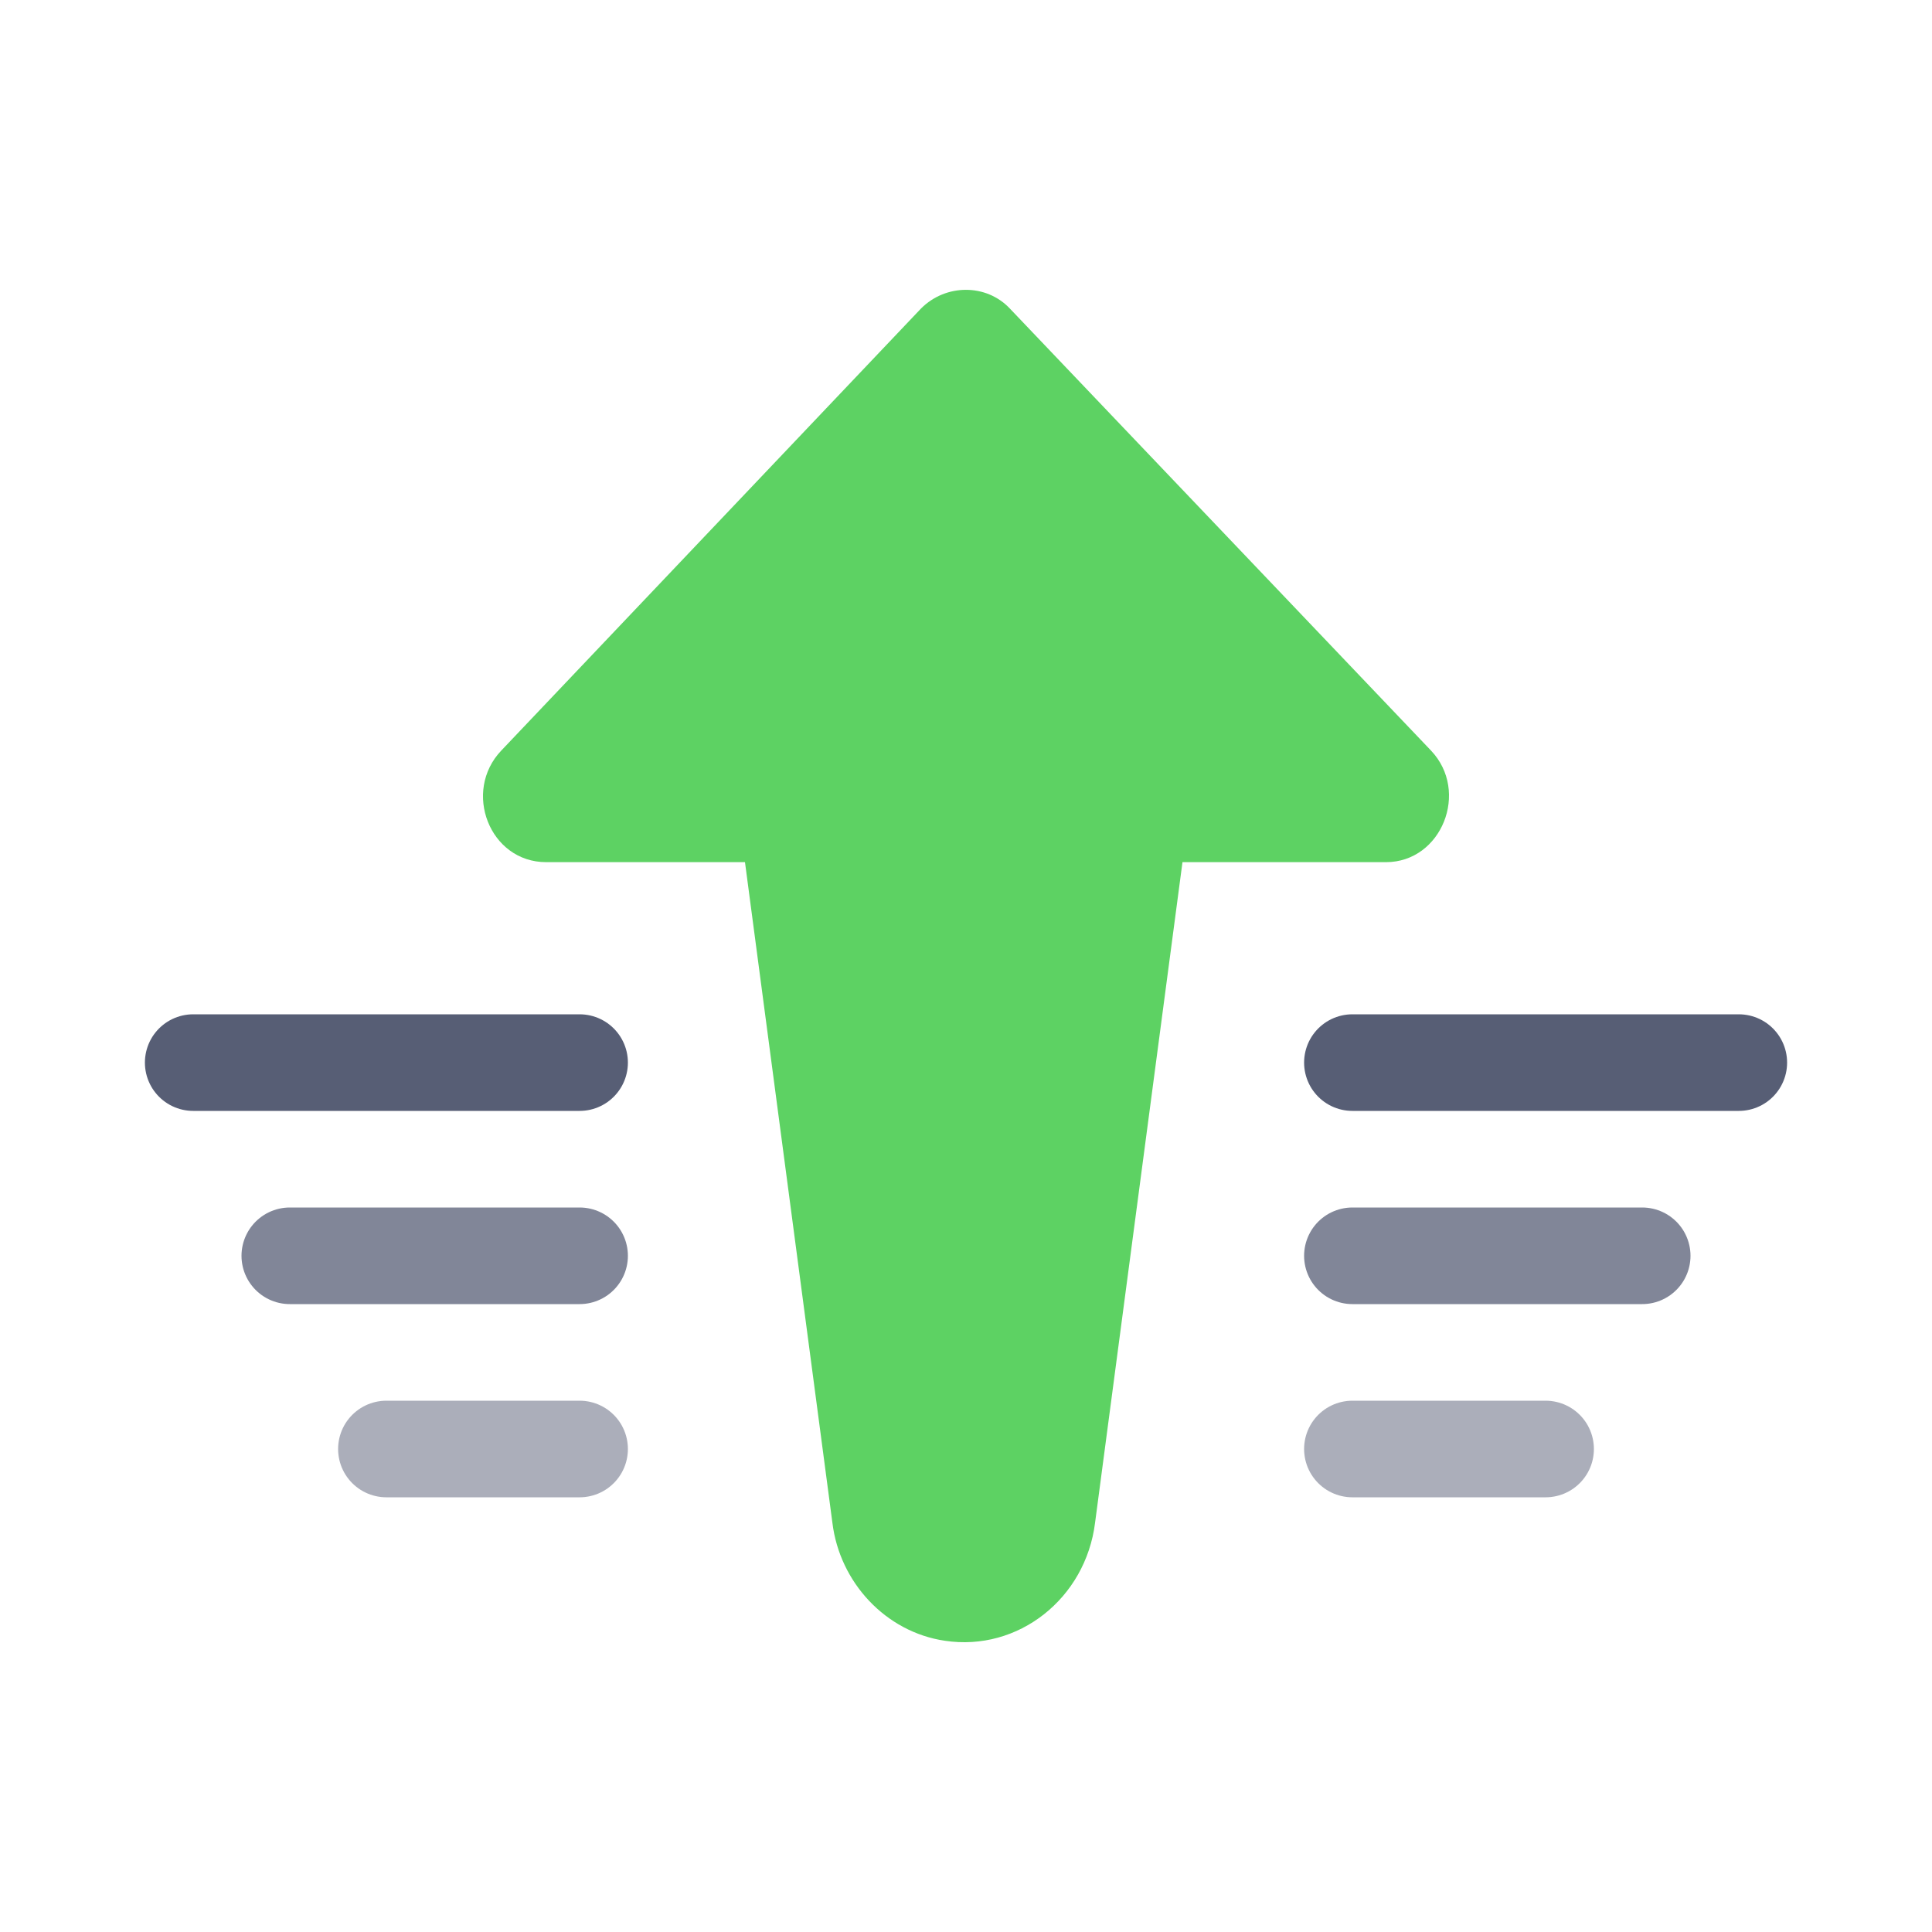
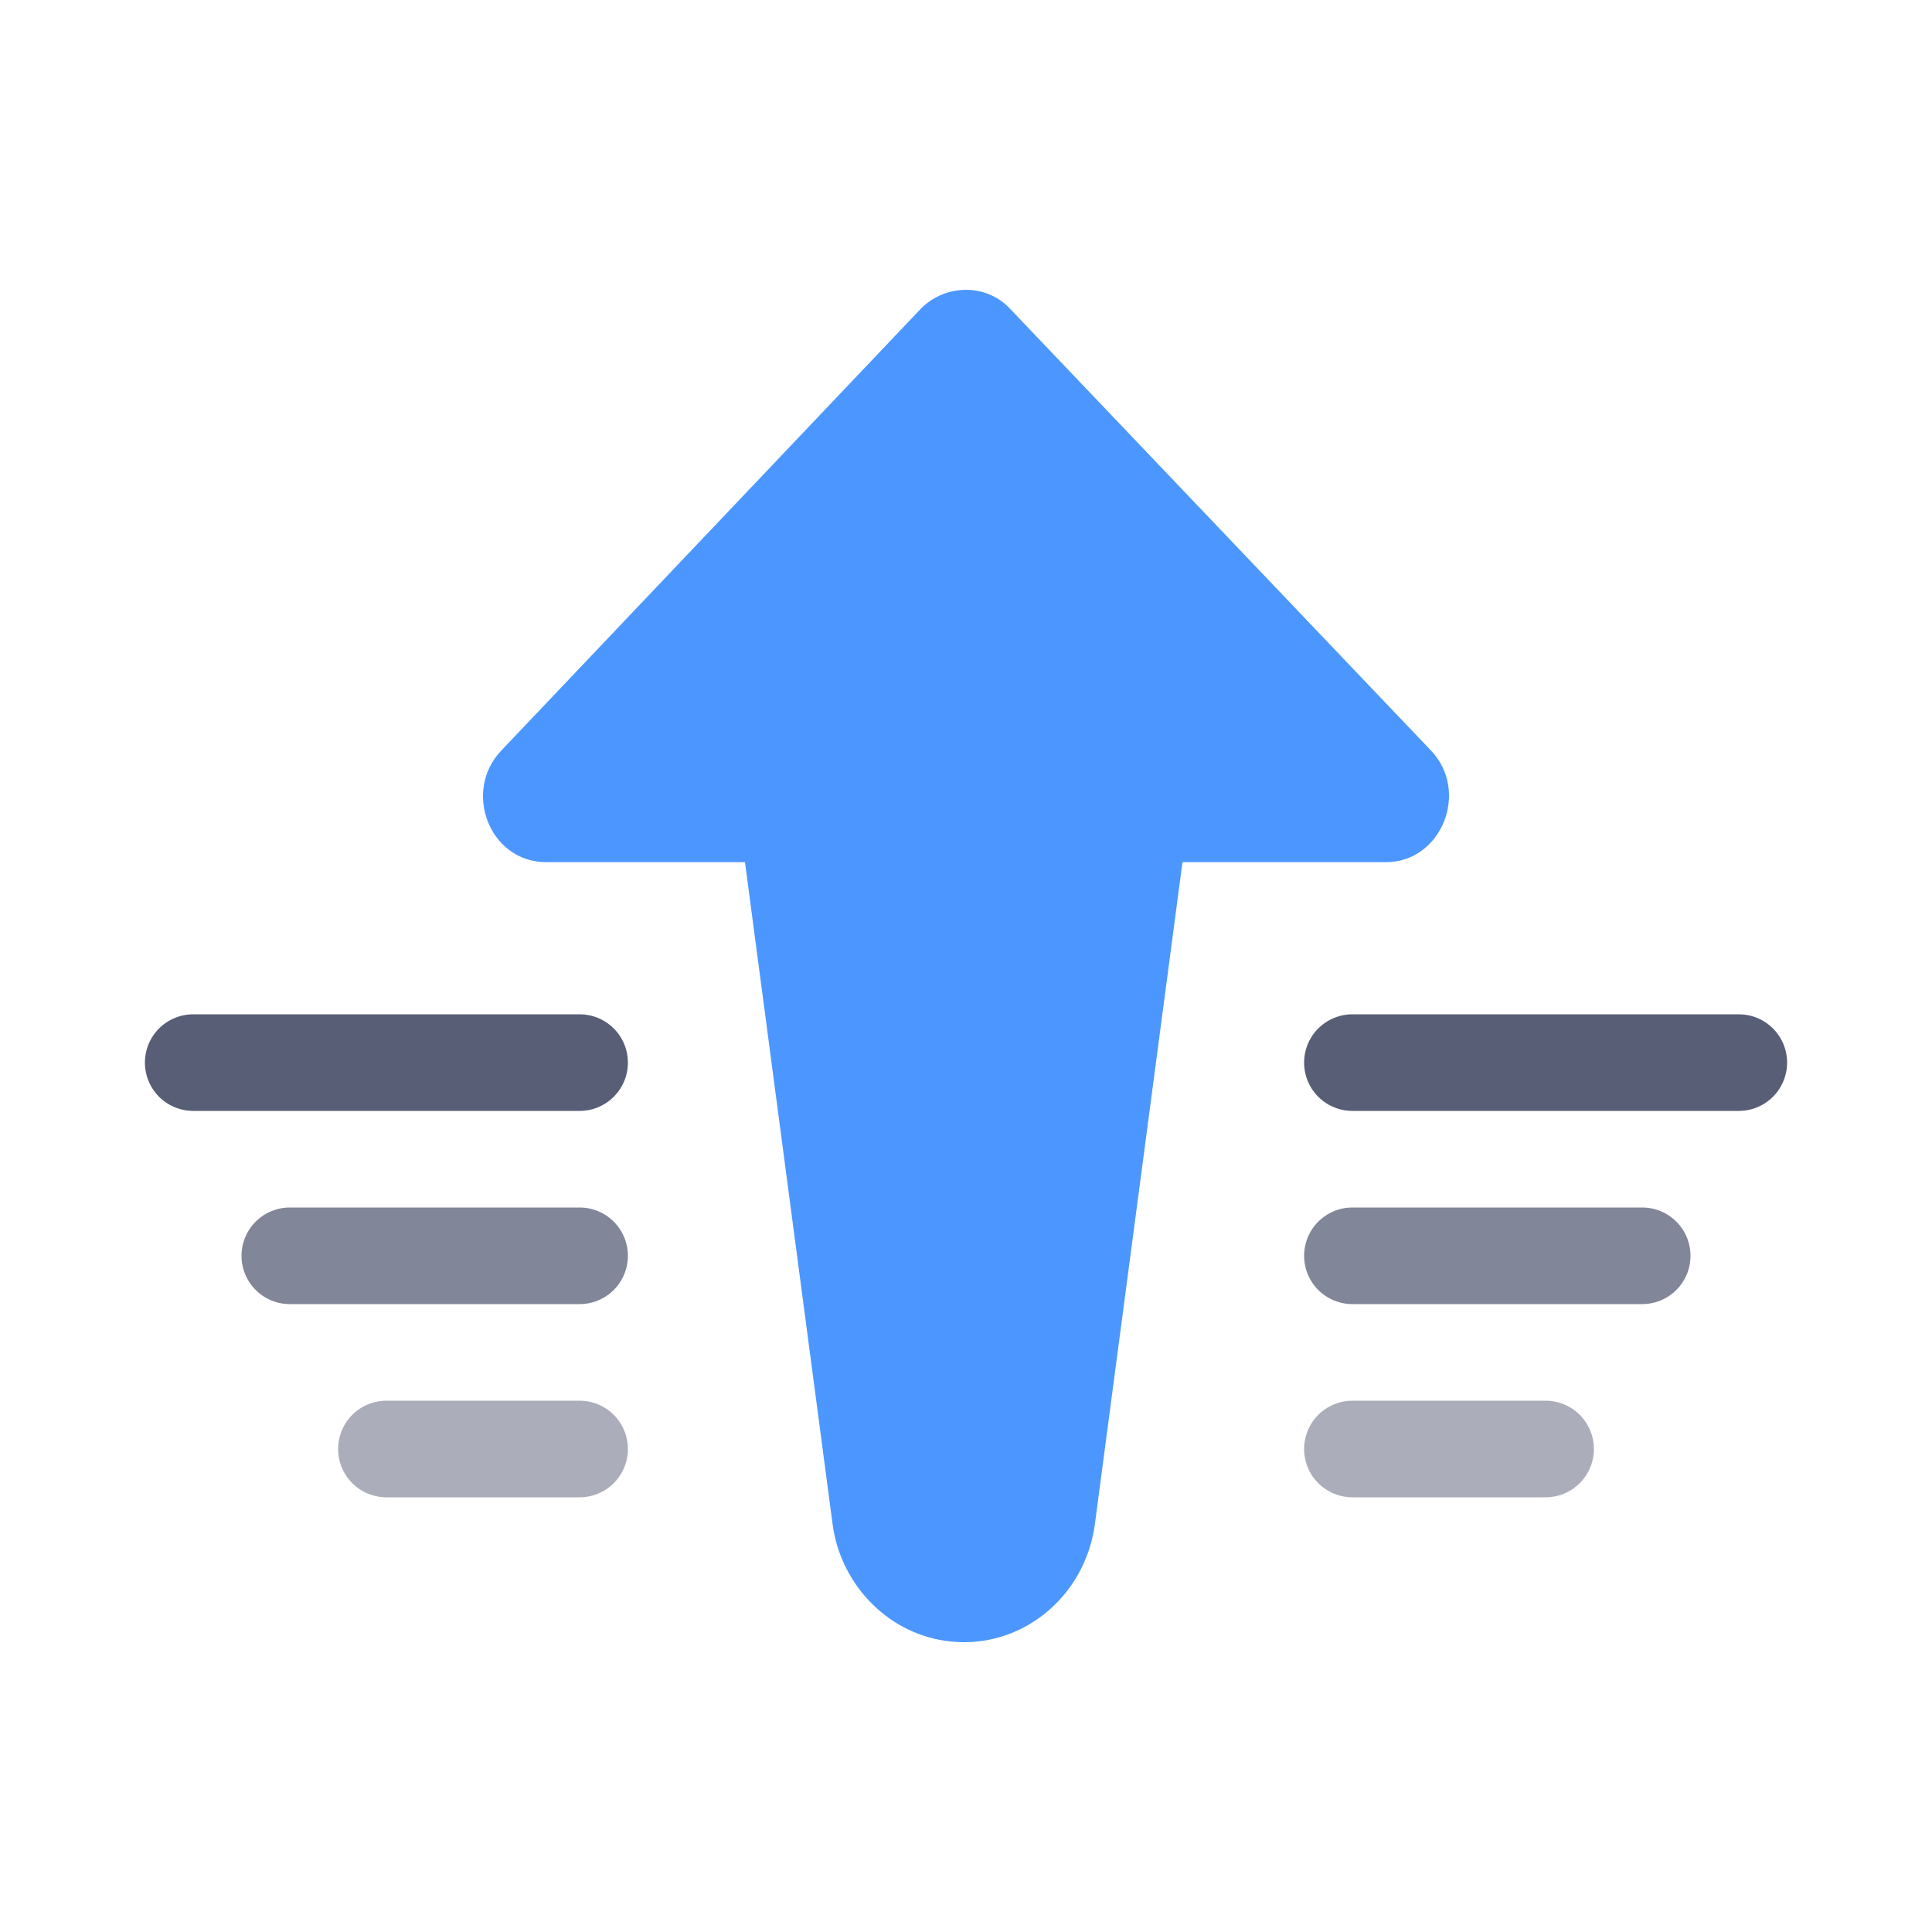
<svg xmlns="http://www.w3.org/2000/svg" width="20px" height="20px" viewBox="0 0 20 20" version="1.1">
  <defs />
  <g id="Page-1" stroke="none" stroke-width="1" fill="none" fill-rule="evenodd">
    <g id="send-front">
      <g transform="translate(2, 3)">
-         <path d="M12.348,5.925 L10.241,5.925 L9.336,12.764 C9.238,13.548 8.54,14.1 7.781,13.985 C7.169,13.895 6.692,13.381 6.617,12.764 L5.712,5.925 L3.654,5.925 C3.068,5.925 2.785,5.193 3.19,4.769 L7.535,0.193 C7.792,-0.064 8.21,-0.064 8.453,0.193 L12.813,4.769 C13.217,5.193 12.923,5.925 12.348,5.925" id="Fill-1" fill="#5DD263" />
+         <path d="M12.348,5.925 L10.241,5.925 L9.336,12.764 C9.238,13.548 8.54,14.1 7.781,13.985 C7.169,13.895 6.692,13.381 6.617,12.764 L5.712,5.925 L3.654,5.925 C3.068,5.925 2.785,5.193 3.19,4.769 L7.535,0.193 C7.792,-0.064 8.21,-0.064 8.453,0.193 L12.813,4.769 C13.217,5.193 12.923,5.925 12.348,5.925" id="Fill-1" fill="#4C97FF" />
        <path d="M12,8 L16,8" id="Stroke-6" stroke="#575E75" stroke-linecap="round" stroke-linejoin="round" />
        <path d="M12,10 L15,10" id="Stroke-6-Copy" stroke="#575E75" opacity="0.75" stroke-linecap="round" stroke-linejoin="round" />
        <path d="M12,12 L14,12" id="Stroke-6-Copy-2" stroke="#575E75" opacity="0.5" stroke-linecap="round" stroke-linejoin="round" />
        <path d="M0,8 L4,8" id="Stroke-10" stroke="#575E75" stroke-linecap="round" stroke-linejoin="round" />
        <path d="M1,10 L4,10" id="Stroke-10-Copy" stroke="#575E75" opacity="0.75" stroke-linecap="round" stroke-linejoin="round" />
        <path d="M2,12 L4,12" id="Stroke-10-Copy-2" stroke="#575E75" opacity="0.5" stroke-linecap="round" stroke-linejoin="round" />
      </g>
    </g>
  </g>
</svg>
